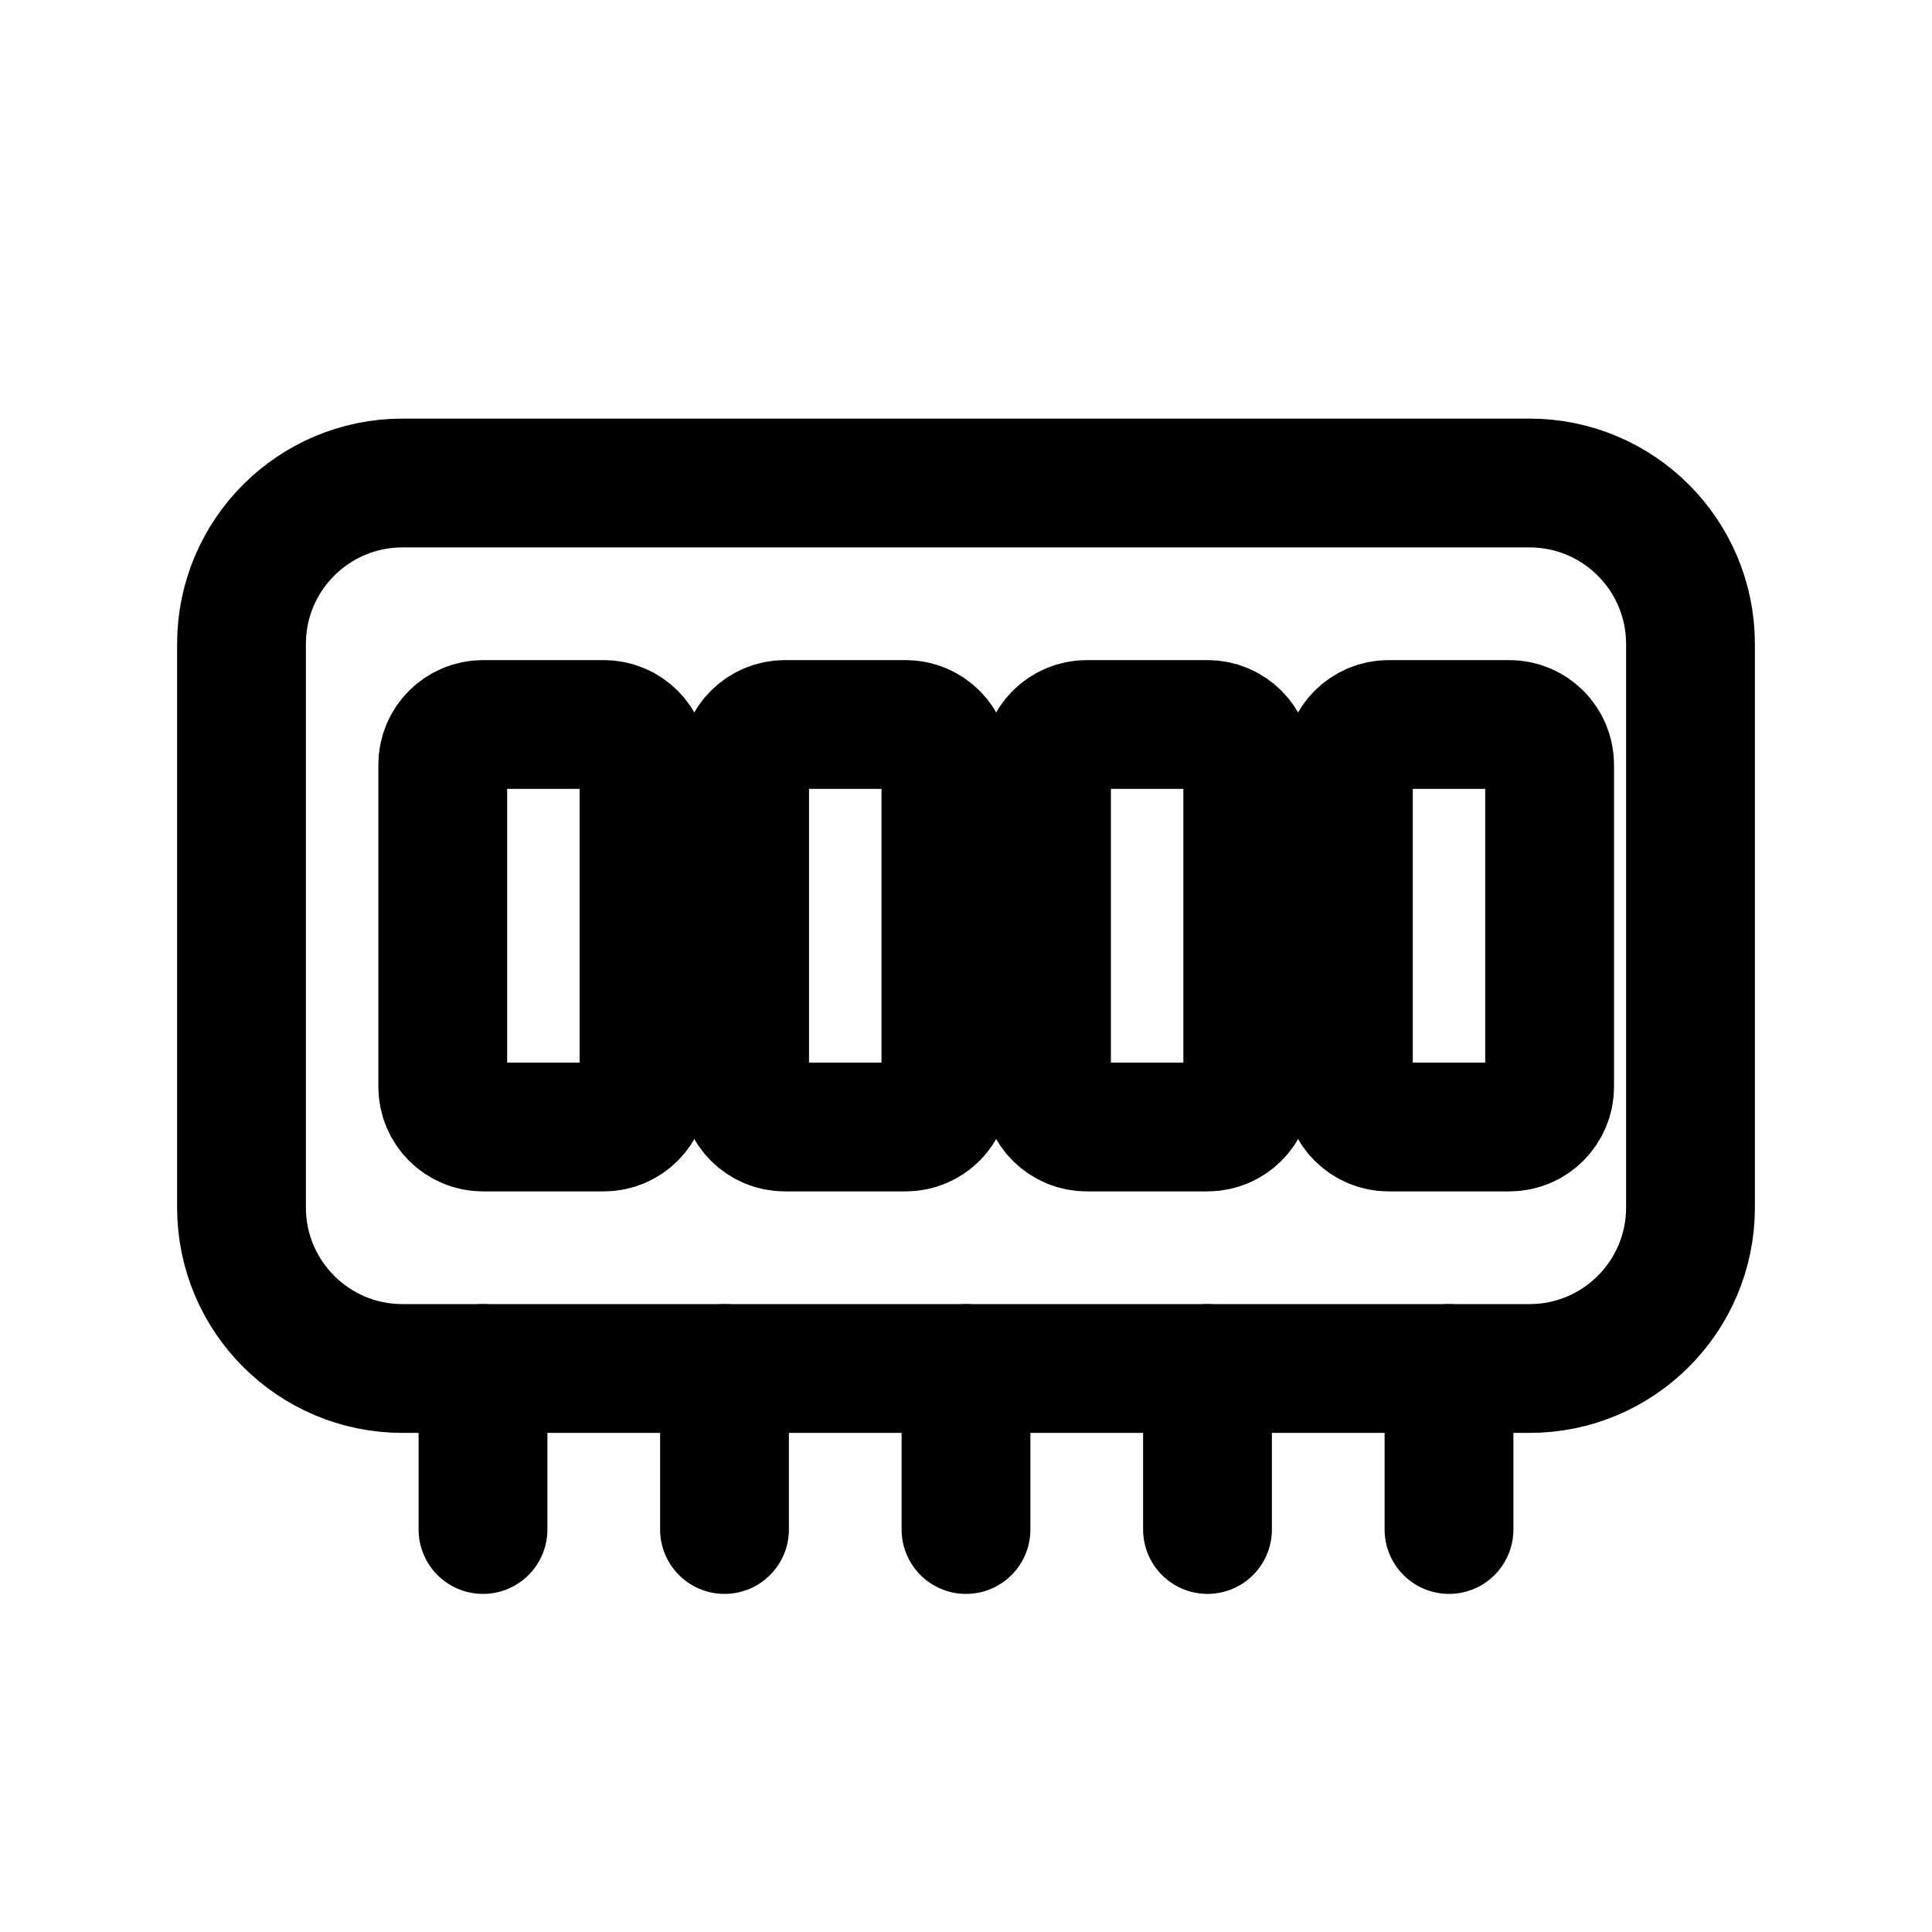
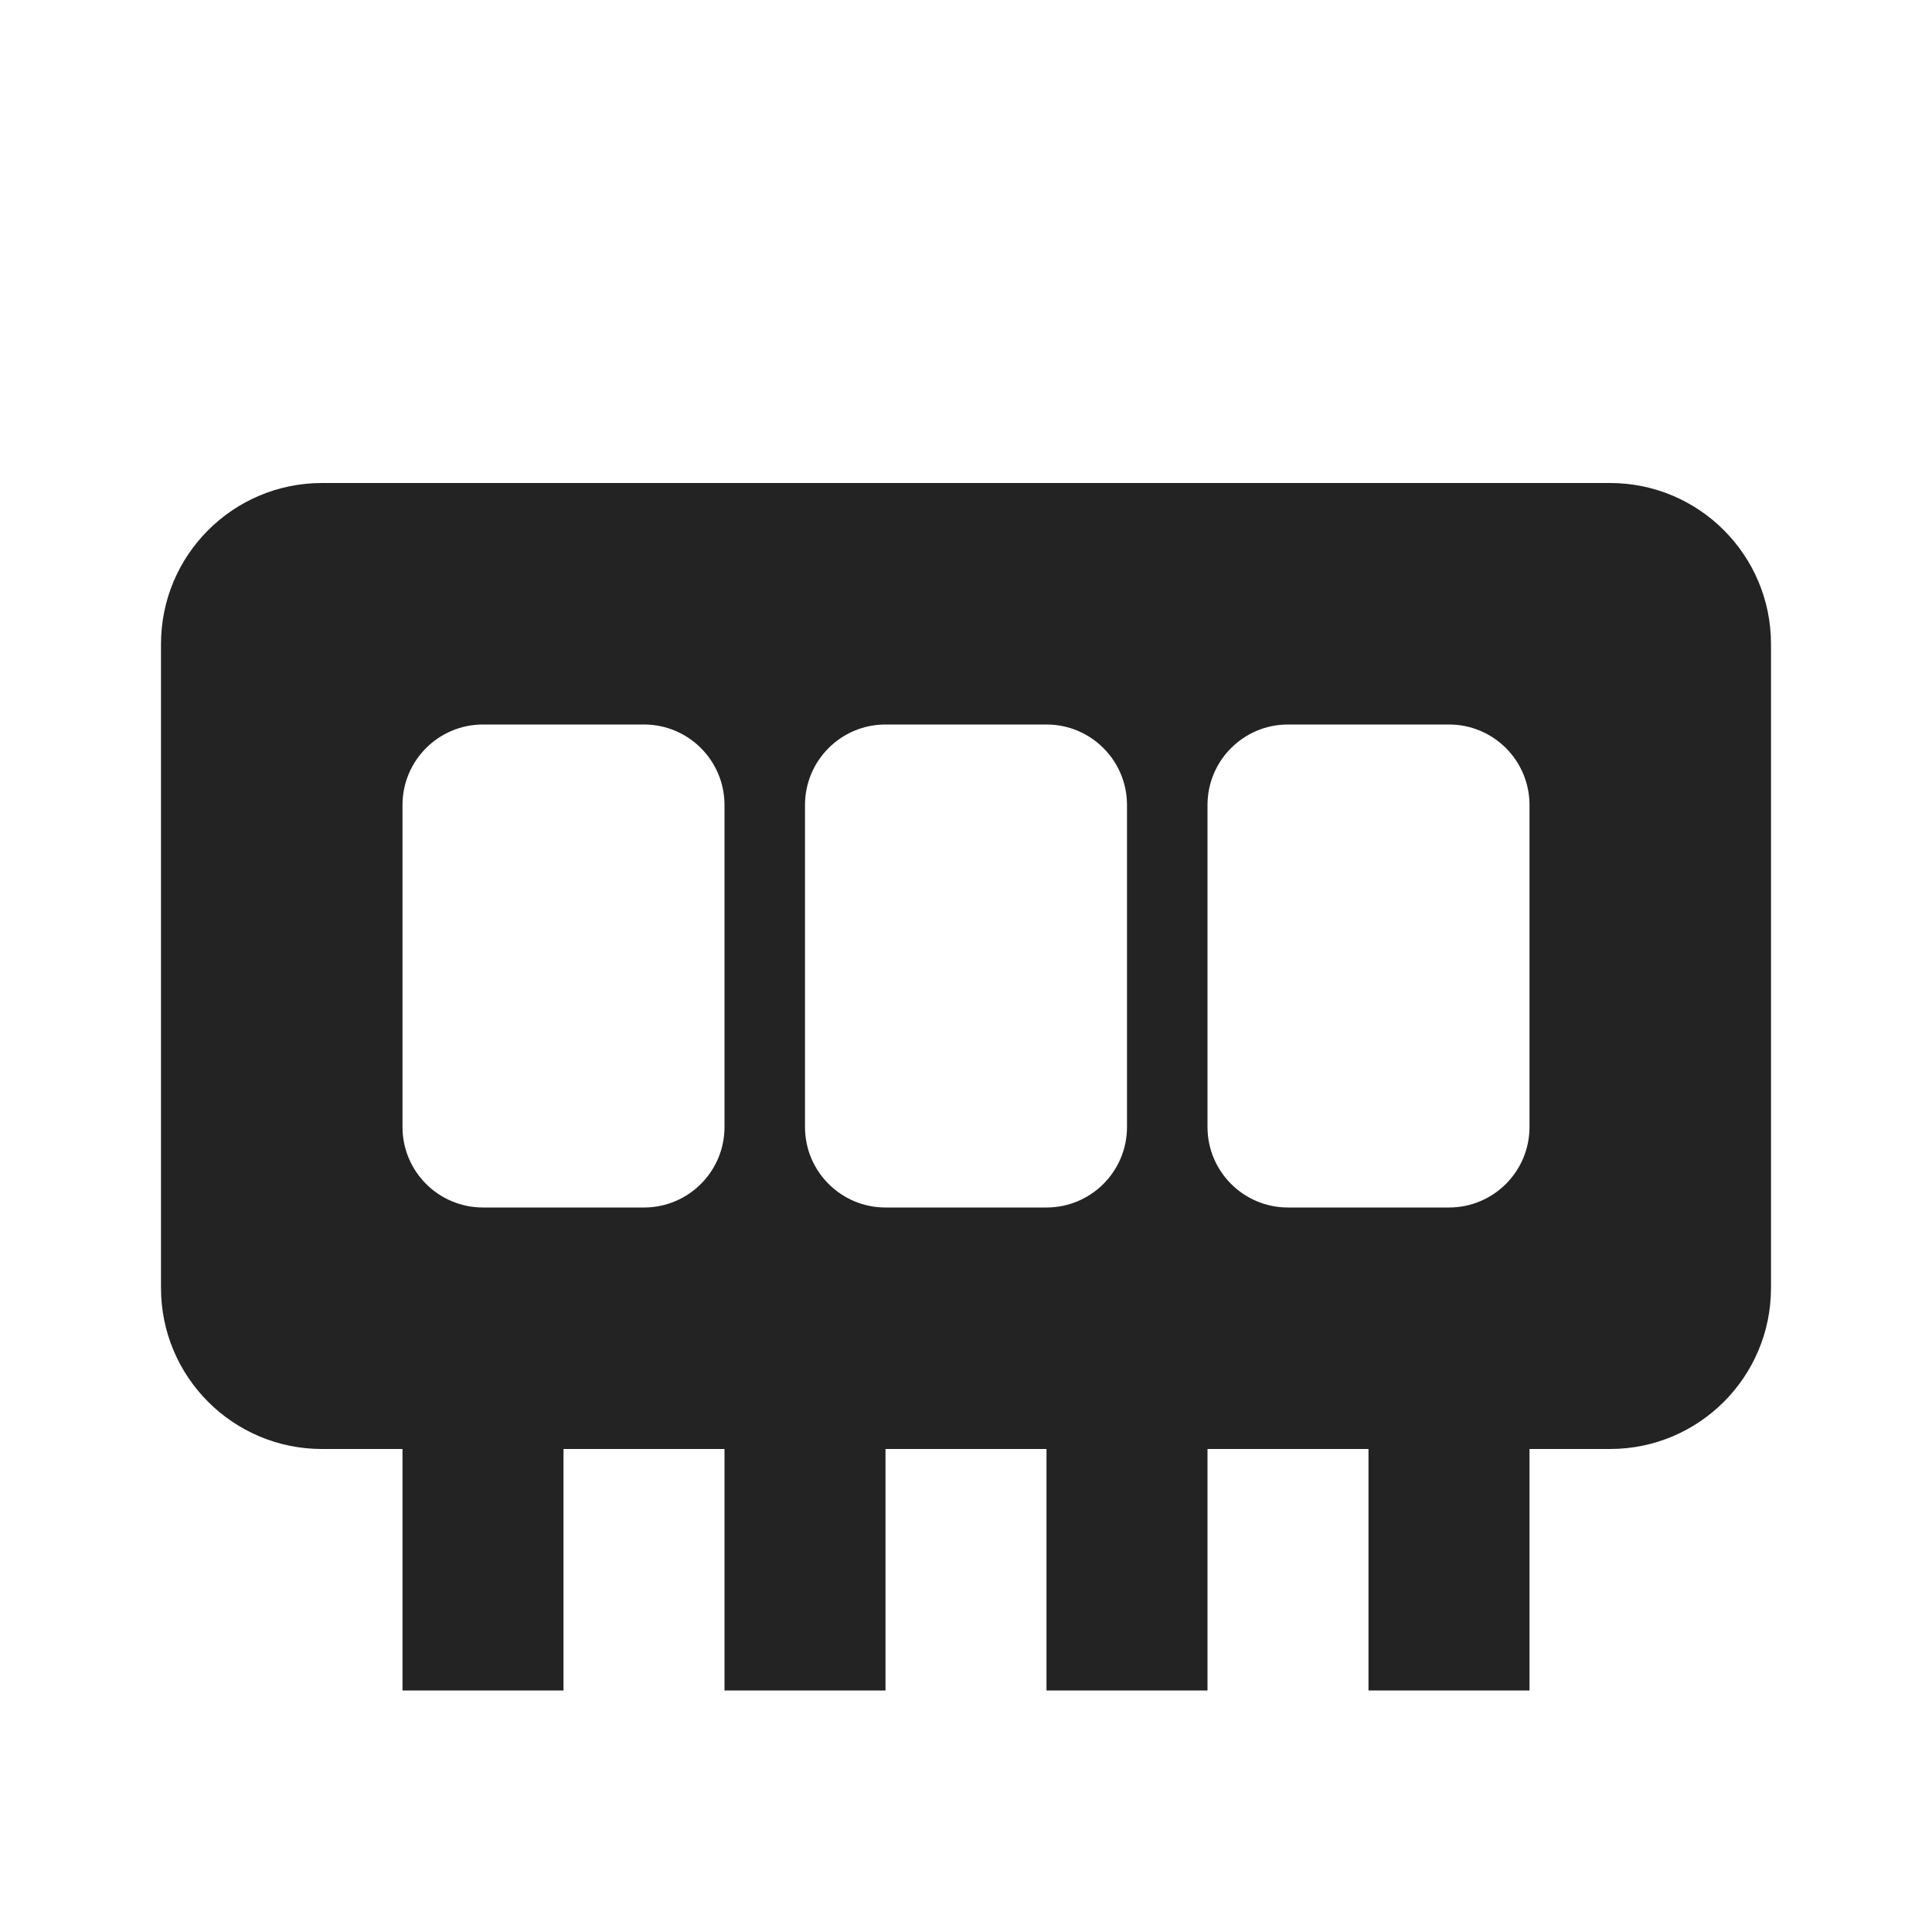
<svg xmlns="http://www.w3.org/2000/svg" width="24" height="24" viewBox="0 0 24 24">
-   <g fill="none" stroke="#000" stroke-width="1.6" stroke-linecap="round" stroke-linejoin="round">
-     <rect x="3" y="6" width="18" height="11" rx="2" />
-     <rect x="5.5" y="9" width="2.5" height="5" rx=".5" />
-     <rect x="9.25" y="9" width="2.5" height="5" rx=".5" />
-     <rect x="13" y="9" width="2.5" height="5" rx=".5" />
-     <rect x="16.75" y="9" width="2.5" height="5" rx=".5" />
-     <path d="M6 17v2M9 17v2M12 17v2M15 17v2M18 17v2" />
-   </g>
+   <path fill="#232323" fill-rule="evenodd" d="M4 6h16a2 2 0 0 1 2 2v8a2 2 0 0 1-2 2H4a2 2 0 0 1-2-2V8a2 2 0 0 1 2-2Zm2 3a1 1 0 0 0-1 1v4a1 1 0 0 0 1 1h2a1 1 0 0 0 1-1v-4a1 1 0 0 0-1-1H6Zm5 0a1 1 0 0 0-1 1v4a1 1 0 0 0 1 1h2a1 1 0 0 0 1-1v-4a1 1 0 0 0-1-1h-2Zm5 0a1 1 0 0 0-1 1v4a1 1 0 0 0 1 1h2a1 1 0 0 0 1-1v-4a1 1 0 0 0-1-1h-2Z" />
+   <path fill="#232323" d="M5 18h2v3H5v-3Zm4 0h2v3H9v-3Zm4 0h2v3h-2v-3Zm4 0h2v3h-2v-3Z" />
</svg>
